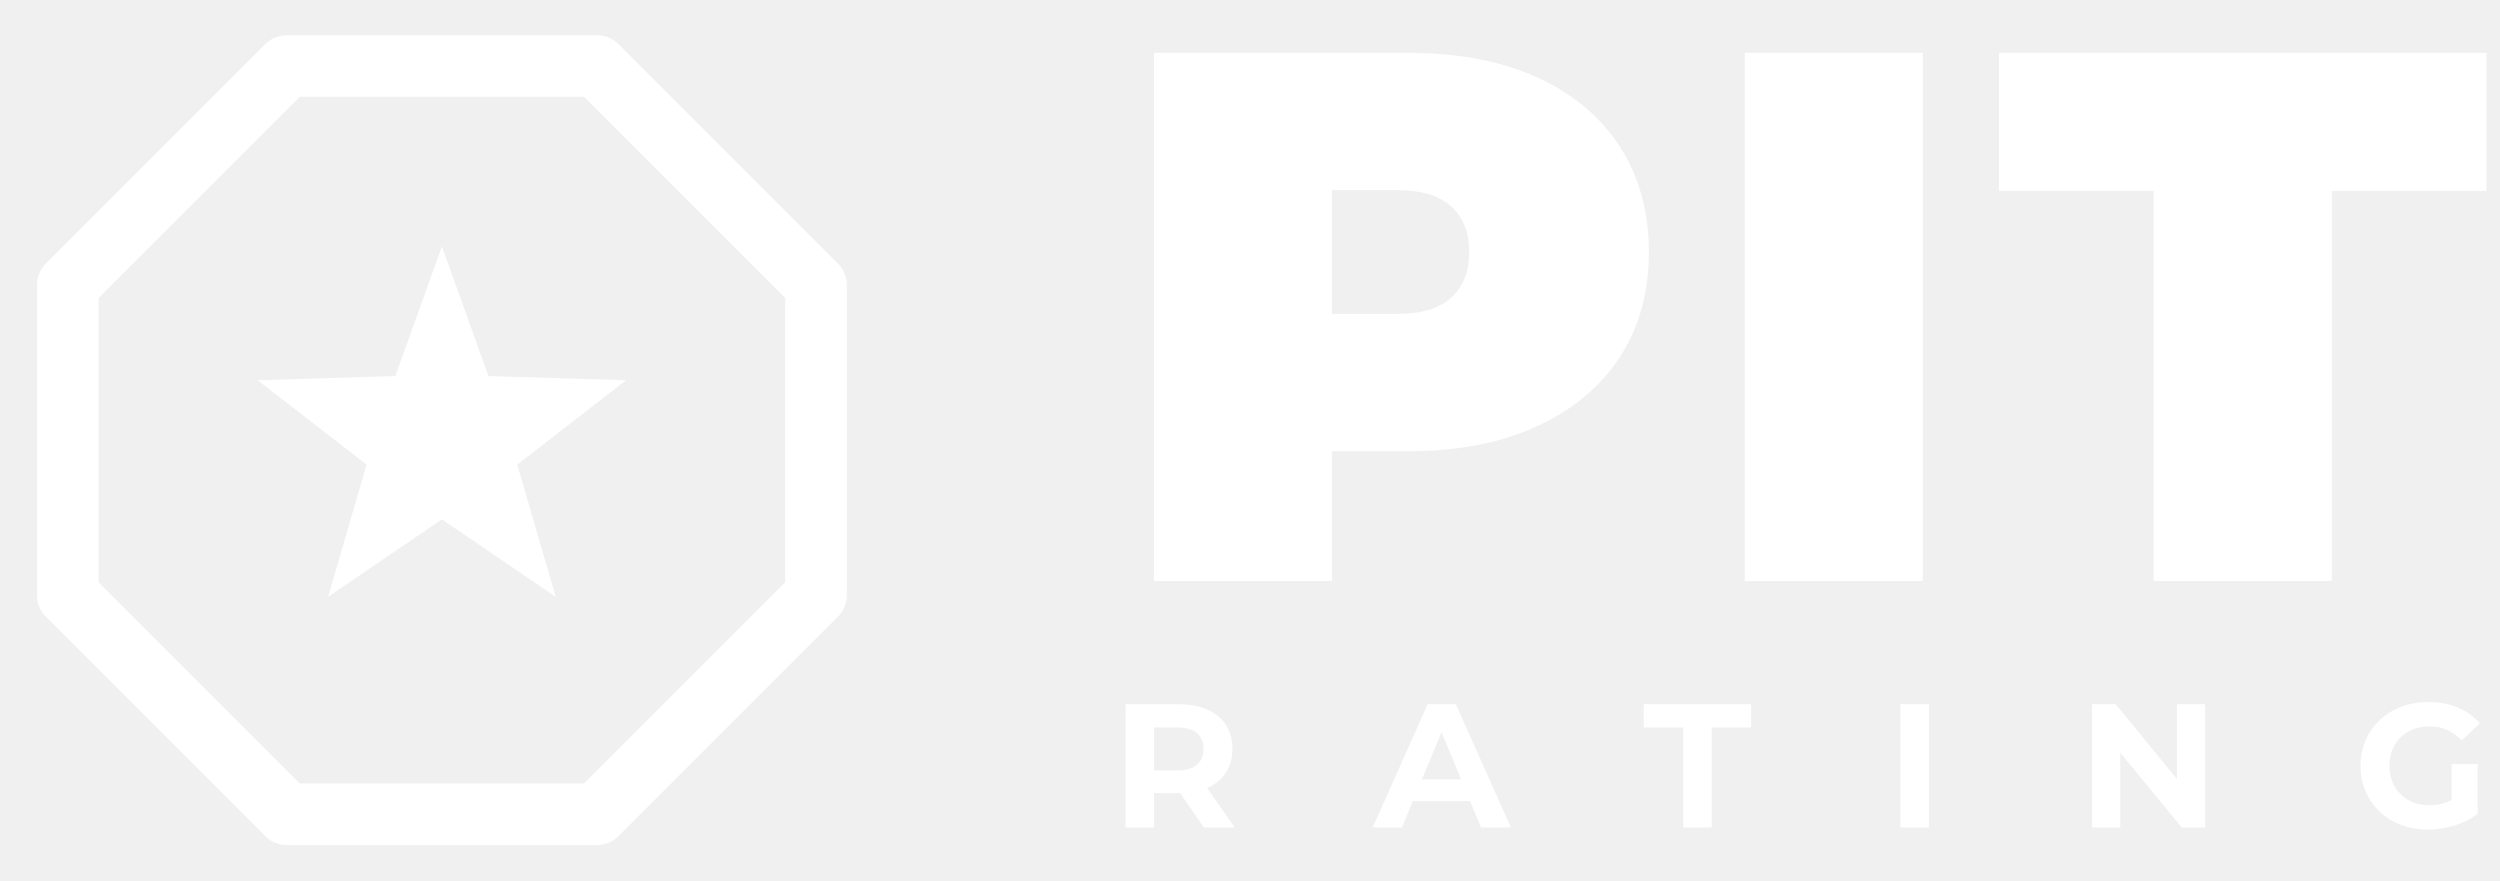
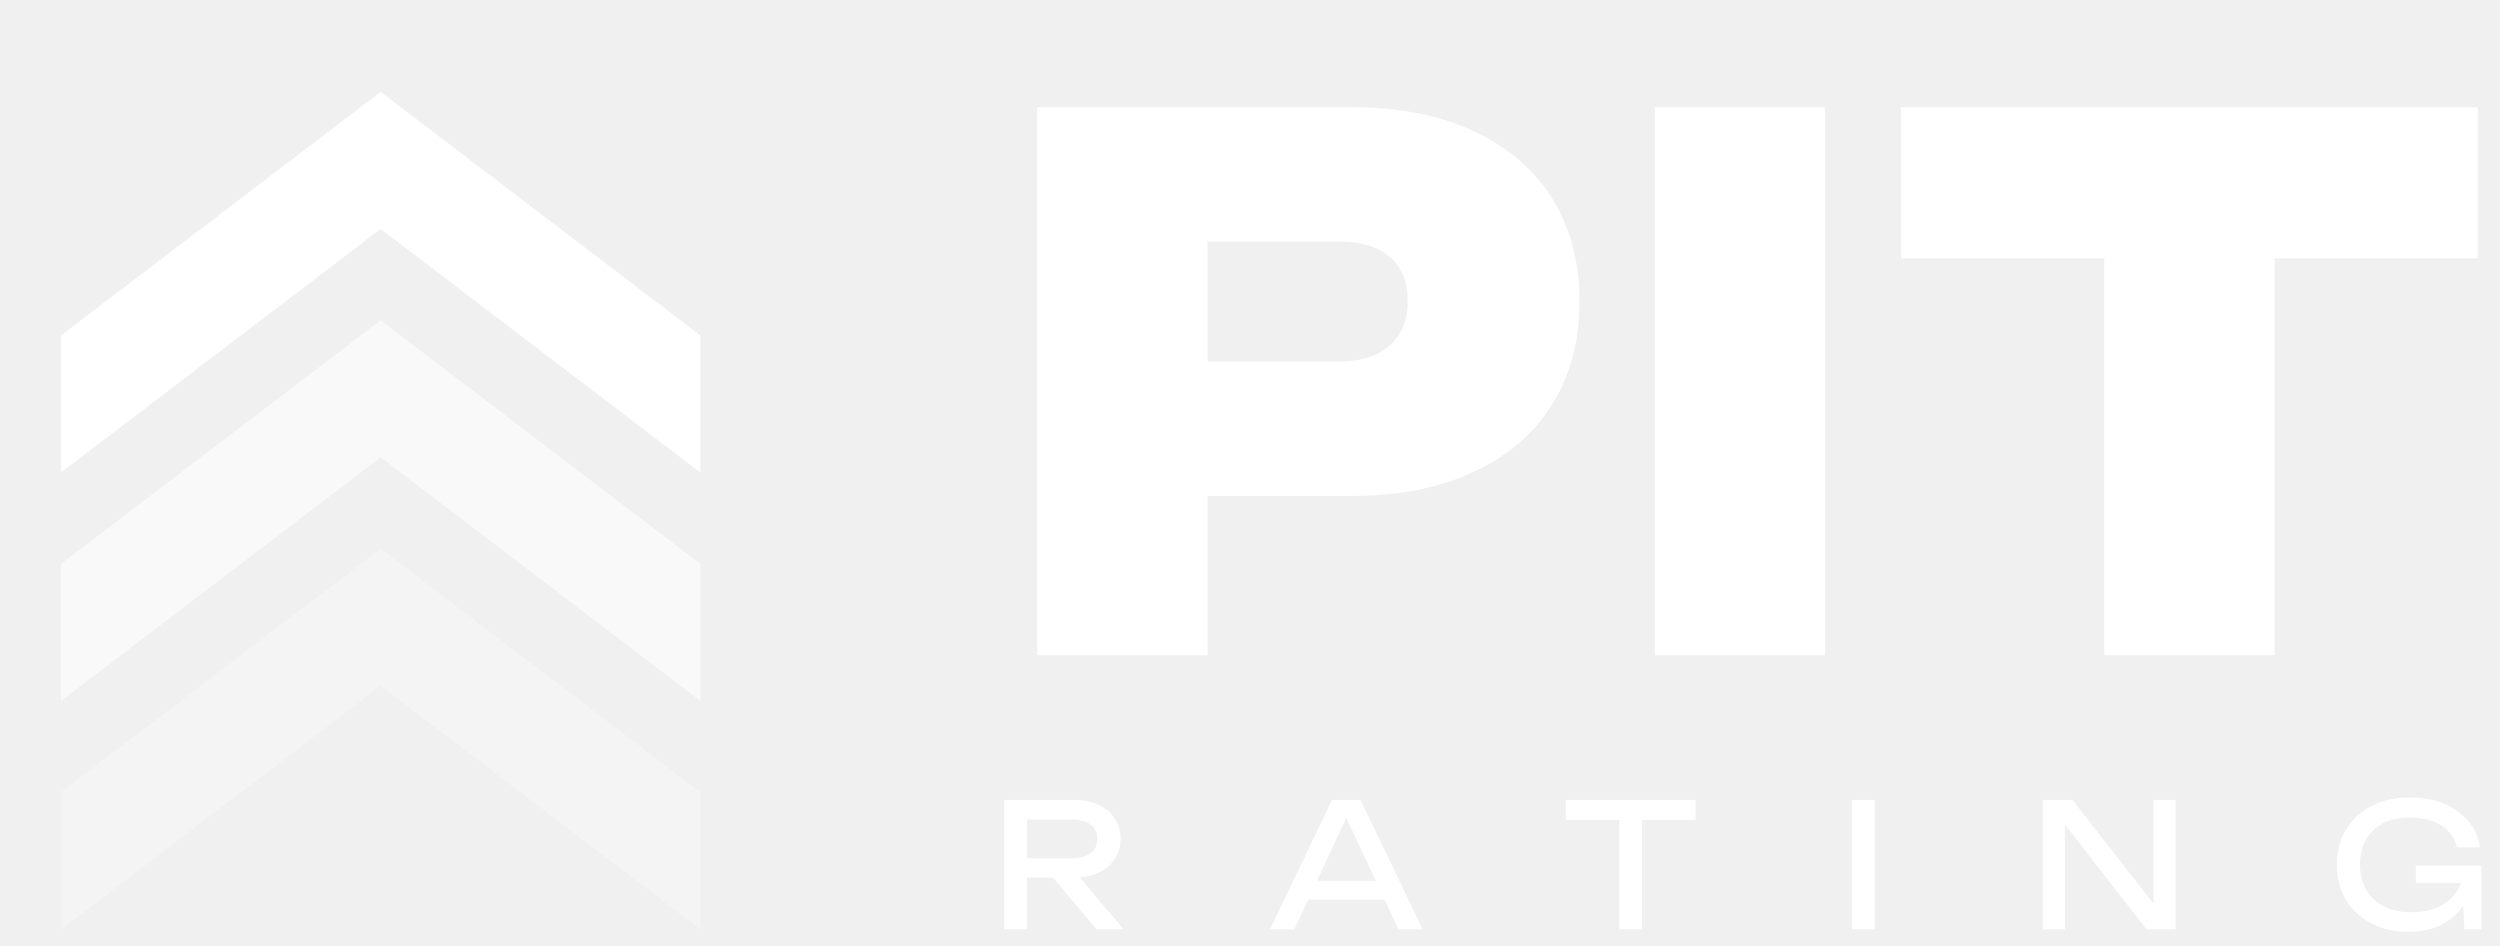
- <svg xmlns="http://www.w3.org/2000/svg" viewBox="0 0 283.60 100.00" width="284" height="100" role="img" aria-label="PIT RATING">
+ <svg xmlns="http://www.w3.org/2000/svg" viewBox="0 0 328.38 124" width="328" height="124" role="img" aria-label="PIT RATING">
  <g transform="translate(0 0) scale(1)">
-     <polygon points="67.6,7.5 92.5,32.4 92.5,67.6 67.6,92.5 32.4,92.5 7.5,67.6 7.5,32.4 32.4,7.5" fill="none" stroke="#fff" stroke-width="7" stroke-linejoin="round" />
-     <path d="M50 28 L55.29 42.72 L70.92 43.2 L58.56 52.78 L62.93 67.8 L50 59 L37.07 67.8 L41.44 52.78 L29.08 43.2 L44.71 42.72 Z" fill="#fff" />
+     <path d="M8 44L50 12 92 44V62L50 30 8 62Z" fill="#fff" />
+     <path d="M8 74L50 42 92 74V92L50 60 8 92Z" fill="#fff" fill-opacity="0.6" />
+     <path d="M8 104L50 72 92 104V122L50 90 8 122Z" fill="#fff" fill-opacity="0.3" />
  </g>
-   <path d="M130.89 66V6H159.77Q168.17 6 174.3 8.74Q180.43 11.49 183.77 16.59Q187.11 21.69 187.11 28.63Q187.11 35.57 183.77 40.63Q180.43 45.69 174.3 48.47Q168.17 51.26 159.77 51.26H142.11L151.11 42.6V66ZM151.11 44.83 142.11 35.66H158.49Q162.69 35.66 164.7 33.77Q166.71 31.89 166.71 28.63Q166.71 25.37 164.7 23.49Q162.69 21.6 158.49 21.6H142.11L151.11 12.43ZM198 66V6H218.23V66ZM244.46 66V21.69H226.89V6H282.26V21.69H264.69V66Z" fill="#fff" />
-   <path d="M127.66 94V80H133.64Q136.56 80 138.18 81.35Q139.8 82.7 139.8 85.08Q139.8 86.64 139.06 87.77Q138.32 88.9 136.96 89.5Q135.6 90.1 133.72 90.1H129.46L130.9 88.68V94ZM136.56 94 133.06 88.92H136.52L140.06 94ZM130.9 89.04 129.46 87.52H133.54Q135.04 87.52 135.78 86.87Q136.52 86.22 136.52 85.08Q136.52 83.92 135.78 83.28Q135.04 82.64 133.54 82.64H129.46L130.9 81.1ZM155.74 94 161.98 80H165.18L171.44 94H168.04L162.92 81.64H164.2L159.06 94ZM158.86 91 159.72 88.54H166.92L167.8 91ZM191.01 94V82.64H186.53V80H198.73V82.64H194.25V94ZM215.69 94V80H218.93V94ZM237.46 94V80H240.14L248.4 90.08H247.1V80H250.3V94H247.64L239.36 83.92H240.66V94ZM275.6 94.24Q273.94 94.24 272.55 93.71Q271.16 93.18 270.13 92.2Q269.1 91.22 268.53 89.9Q267.96 88.58 267.96 87Q267.96 85.42 268.53 84.1Q269.1 82.78 270.14 81.8Q271.18 80.82 272.58 80.29Q273.98 79.76 275.66 79.76Q277.52 79.76 279.01 80.38Q280.5 81 281.52 82.18L279.44 84.1Q278.68 83.3 277.78 82.91Q276.88 82.52 275.82 82.52Q274.8 82.52 273.96 82.84Q273.12 83.16 272.51 83.76Q271.9 84.36 271.57 85.18Q271.24 86 271.24 87Q271.24 87.98 271.57 88.8Q271.9 89.62 272.51 90.23Q273.12 90.84 273.95 91.16Q274.78 91.48 275.78 91.48Q276.74 91.48 277.65 91.17Q278.56 90.86 279.42 90.12L281.26 92.46Q280.12 93.32 278.61 93.78Q277.1 94.24 275.6 94.24ZM281.26 92.46 278.3 92.04V86.78H281.26Z" fill="#fff" />
+   <path d="M177.42 14Q186.83 14 193.6 17.17Q200.37 20.34 203.92 26.05Q207.47 31.76 207.47 39.54Q207.47 47.22 203.92 52.98Q200.37 58.74 193.6 61.9Q186.83 65.07 177.42 65.07H146.61V47.41H175.98Q180.21 47.41 182.56 45.3Q184.91 43.18 184.91 39.54Q184.91 35.7 182.56 33.68Q180.21 31.66 175.98 31.66H148.53L158.61 21.49V86H136.24V14ZM217.36 14H239.73V86H217.36ZM276.4 23.7H298.77V86H276.4ZM249.71 14H325.46V33.87H249.71Z" fill="#fff" />
+   <path d="M133.99 112.66H140.9Q142.4 112.66 143.27 111.98Q144.14 111.3 144.14 110.12Q144.14 108.92 143.27 108.25Q142.4 107.58 140.9 107.58H133.56L134.9 105.91V122H131.9V105H141.17Q142.97 105 144.31 105.65Q145.66 106.29 146.42 107.44Q147.18 108.58 147.18 110.12Q147.18 111.62 146.42 112.76Q145.66 113.91 144.31 114.55Q142.97 115.2 141.17 115.2H133.99ZM137.34 114.04H140.86L147.61 122H144.03ZM170.83 118.1V115.63H182.7V118.1ZM178.71 105 186.87 122H183.68L176.27 106.13H177.42L170.01 122H166.81L174.97 105ZM212.69 106.38H215.69V122H212.69ZM205.67 105H222.71V107.63H205.67ZM243.25 105H246.25V122H243.25ZM284.08 120.19 282.86 120.32V105H285.76V122H281.95L270.03 106.68L271.23 106.54V122H268.33V105H272.22ZM324.86 114.61Q324.84 116.2 324.25 117.59Q323.66 118.99 322.57 120.05Q321.48 121.12 319.93 121.72Q318.38 122.32 316.38 122.32Q314.37 122.32 312.64 121.71Q310.92 121.09 309.64 119.95Q308.36 118.8 307.66 117.17Q306.95 115.54 306.95 113.5Q306.95 111.46 307.67 109.83Q308.38 108.2 309.67 107.05Q310.97 105.91 312.71 105.29Q314.46 104.68 316.54 104.68Q319.15 104.68 321.11 105.53Q323.07 106.38 324.27 107.86Q325.47 109.33 325.74 111.23H322.71Q322.46 110.03 321.63 109.15Q320.8 108.26 319.51 107.79Q318.22 107.31 316.52 107.31Q314.52 107.31 313.06 108.05Q311.6 108.79 310.8 110.17Q309.99 111.55 309.99 113.5Q309.99 115.45 310.82 116.85Q311.65 118.26 313.16 119.01Q314.68 119.76 316.75 119.76Q318.74 119.76 320.24 119.08Q321.73 118.4 322.59 117.18Q323.45 115.97 323.52 114.36ZM317.33 115.9V113.64H325.93V122H323.7L323.34 114.95L324.04 115.9Z" fill="#fff" />
</svg>
